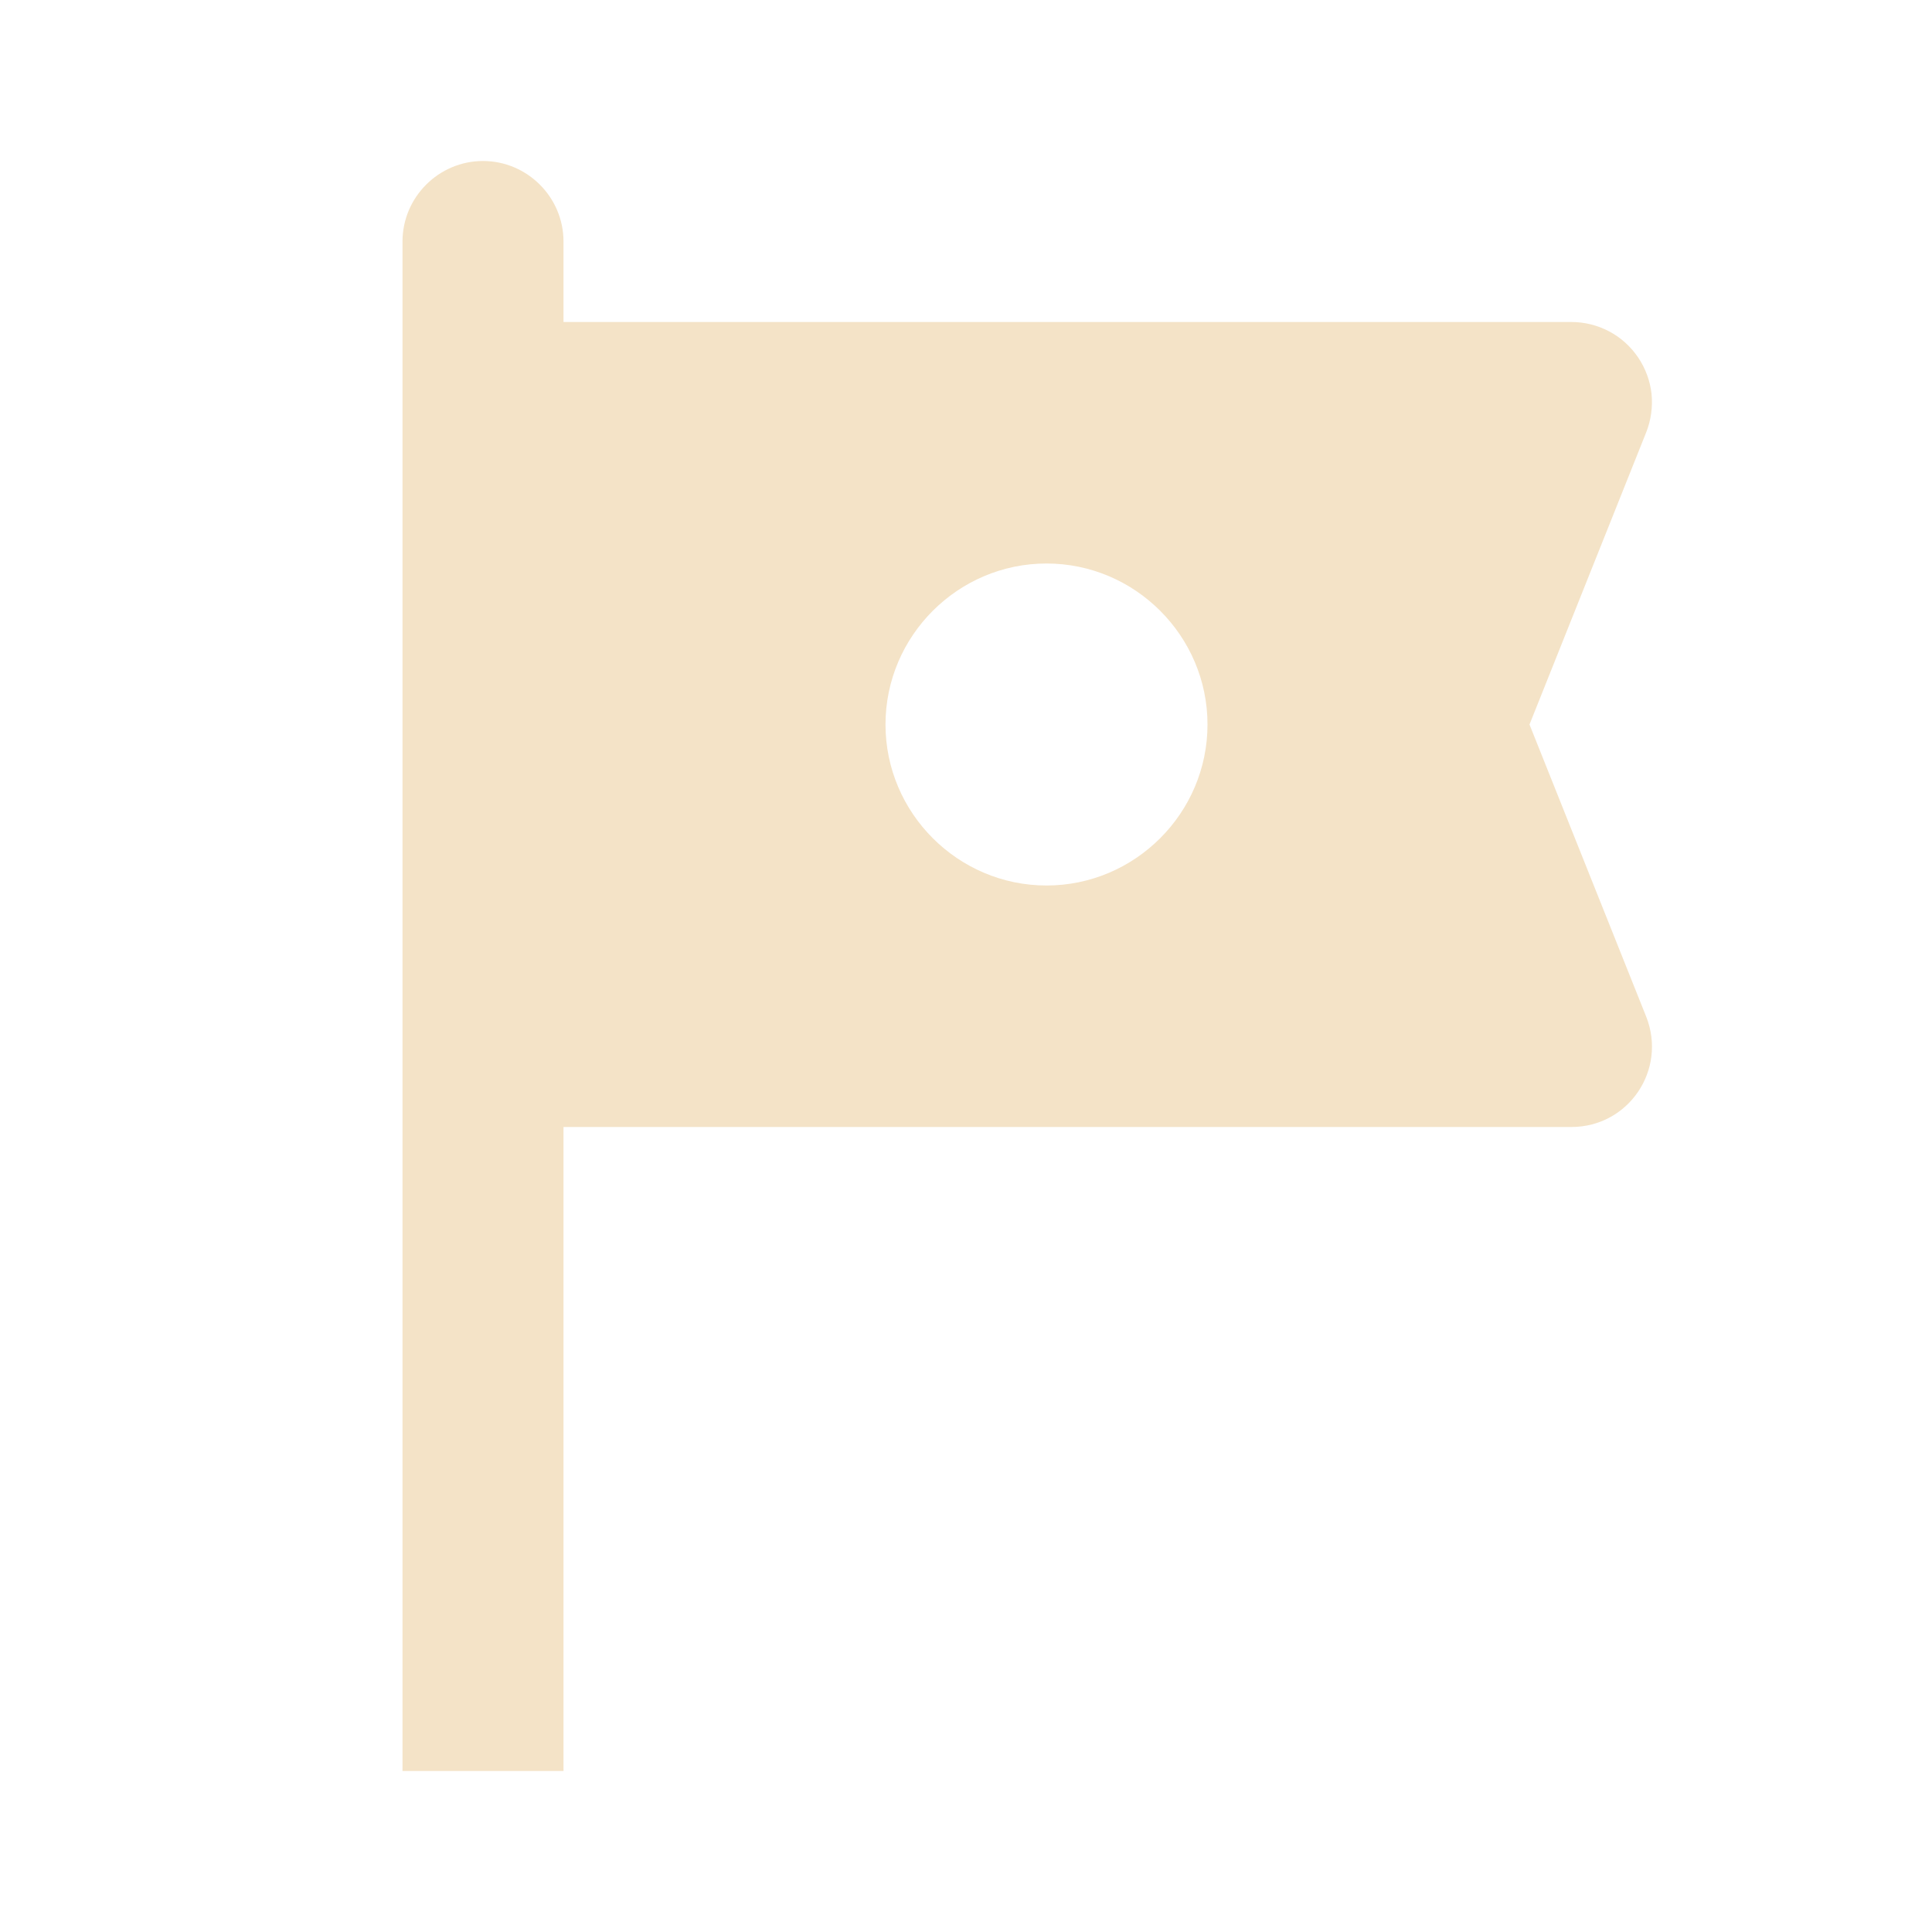
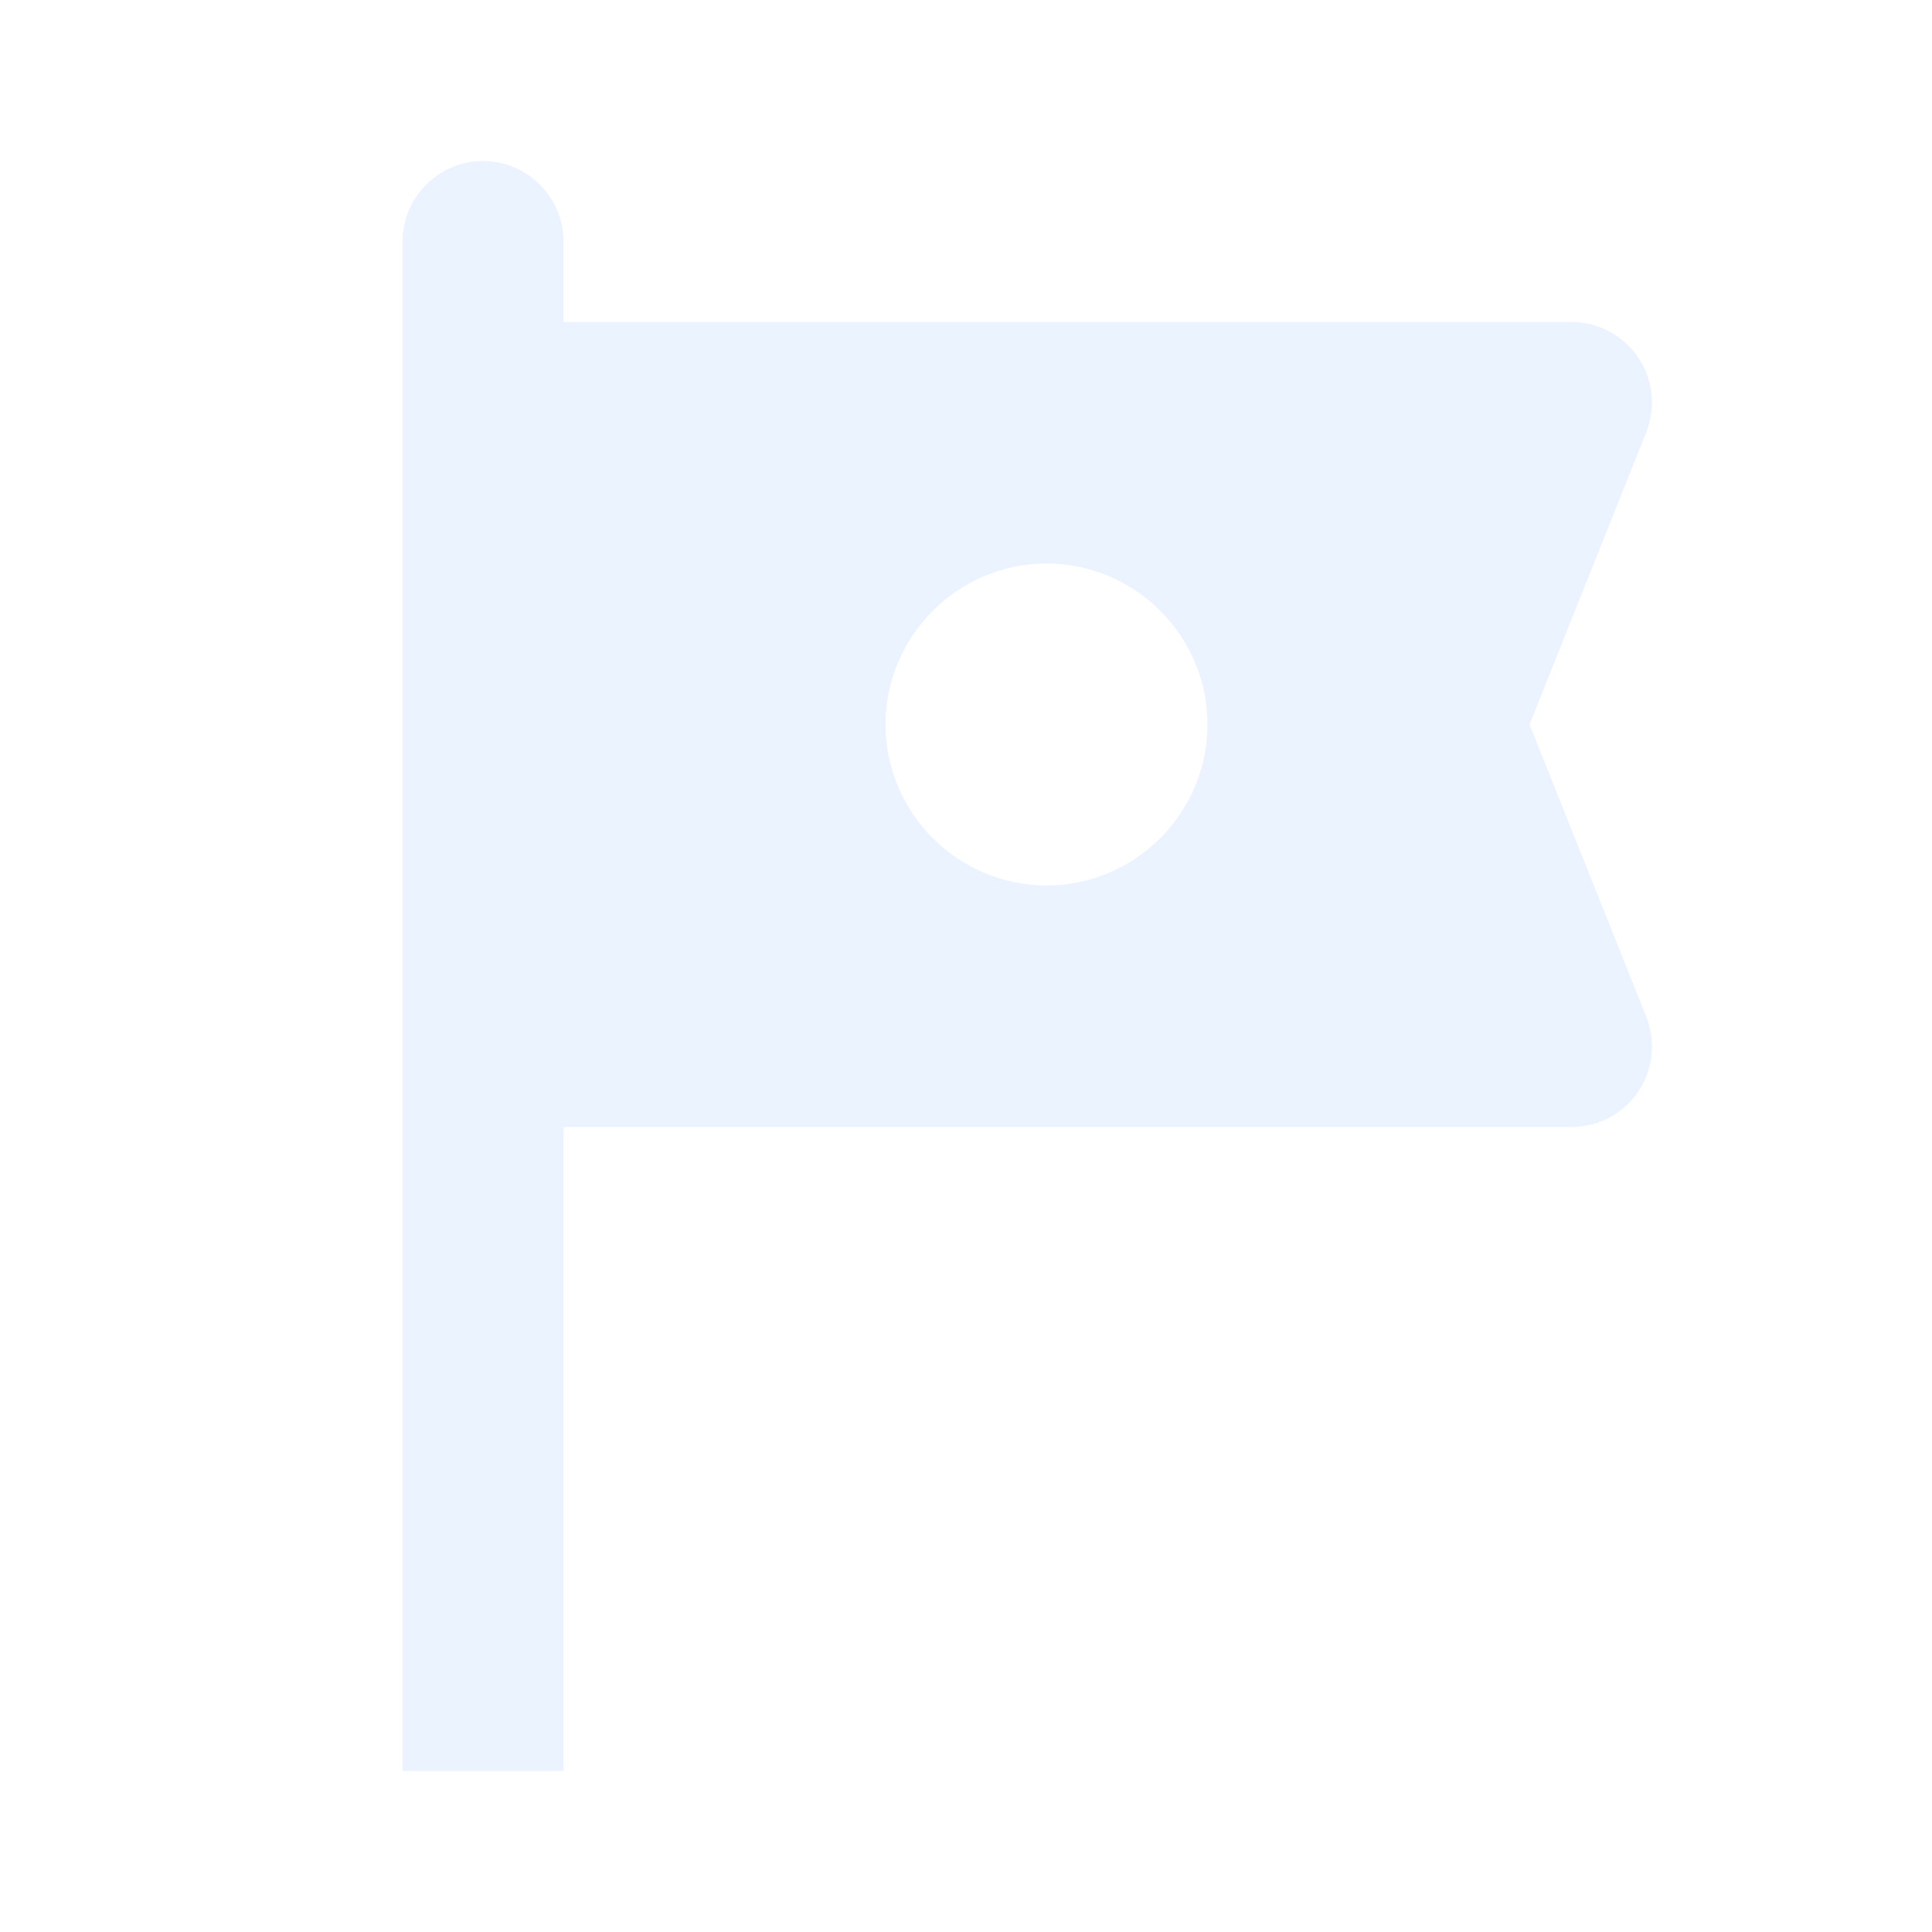
<svg xmlns="http://www.w3.org/2000/svg" width="12" height="12" viewBox="0 0 12 12" fill="none">
-   <path d="M10.225 2.685C10.255 2.609 10.266 2.527 10.258 2.446C10.249 2.365 10.22 2.287 10.174 2.219C10.128 2.152 10.067 2.096 9.994 2.058C9.922 2.02 9.842 2 9.76 2H3.5V1.5C3.5 1.225 3.275 1 3 1C2.725 1 2.5 1.225 2.5 1.5V11H3.5V7H9.76C10.115 7 10.355 6.645 10.225 6.315L9.5 4.5L10.225 2.685ZM7.5 4.5C7.5 5.05 7.05 5.5 6.5 5.5C5.95 5.5 5.5 5.05 5.5 4.5C5.5 3.95 5.95 3.5 6.5 3.5C7.05 3.5 7.5 3.95 7.5 4.5Z" fill="#F4E3C7" />
+   <path d="M10.225 2.685C10.255 2.609 10.266 2.527 10.258 2.446C10.249 2.365 10.22 2.287 10.174 2.219C10.128 2.152 10.067 2.096 9.994 2.058C9.922 2.02 9.842 2 9.76 2H3.5V1.5C3.5 1.225 3.275 1 3 1C2.725 1 2.5 1.225 2.5 1.5V11H3.5V7H9.76C10.115 7 10.355 6.645 10.225 6.315L9.5 4.5L10.225 2.685ZM7.5 4.5C7.5 5.05 7.05 5.5 6.5 5.5C5.95 5.5 5.5 5.05 5.5 4.5C5.5 3.95 5.95 3.5 6.5 3.5C7.05 3.5 7.5 3.95 7.5 4.5Z" fill="#eaf3ff" />
</svg>
